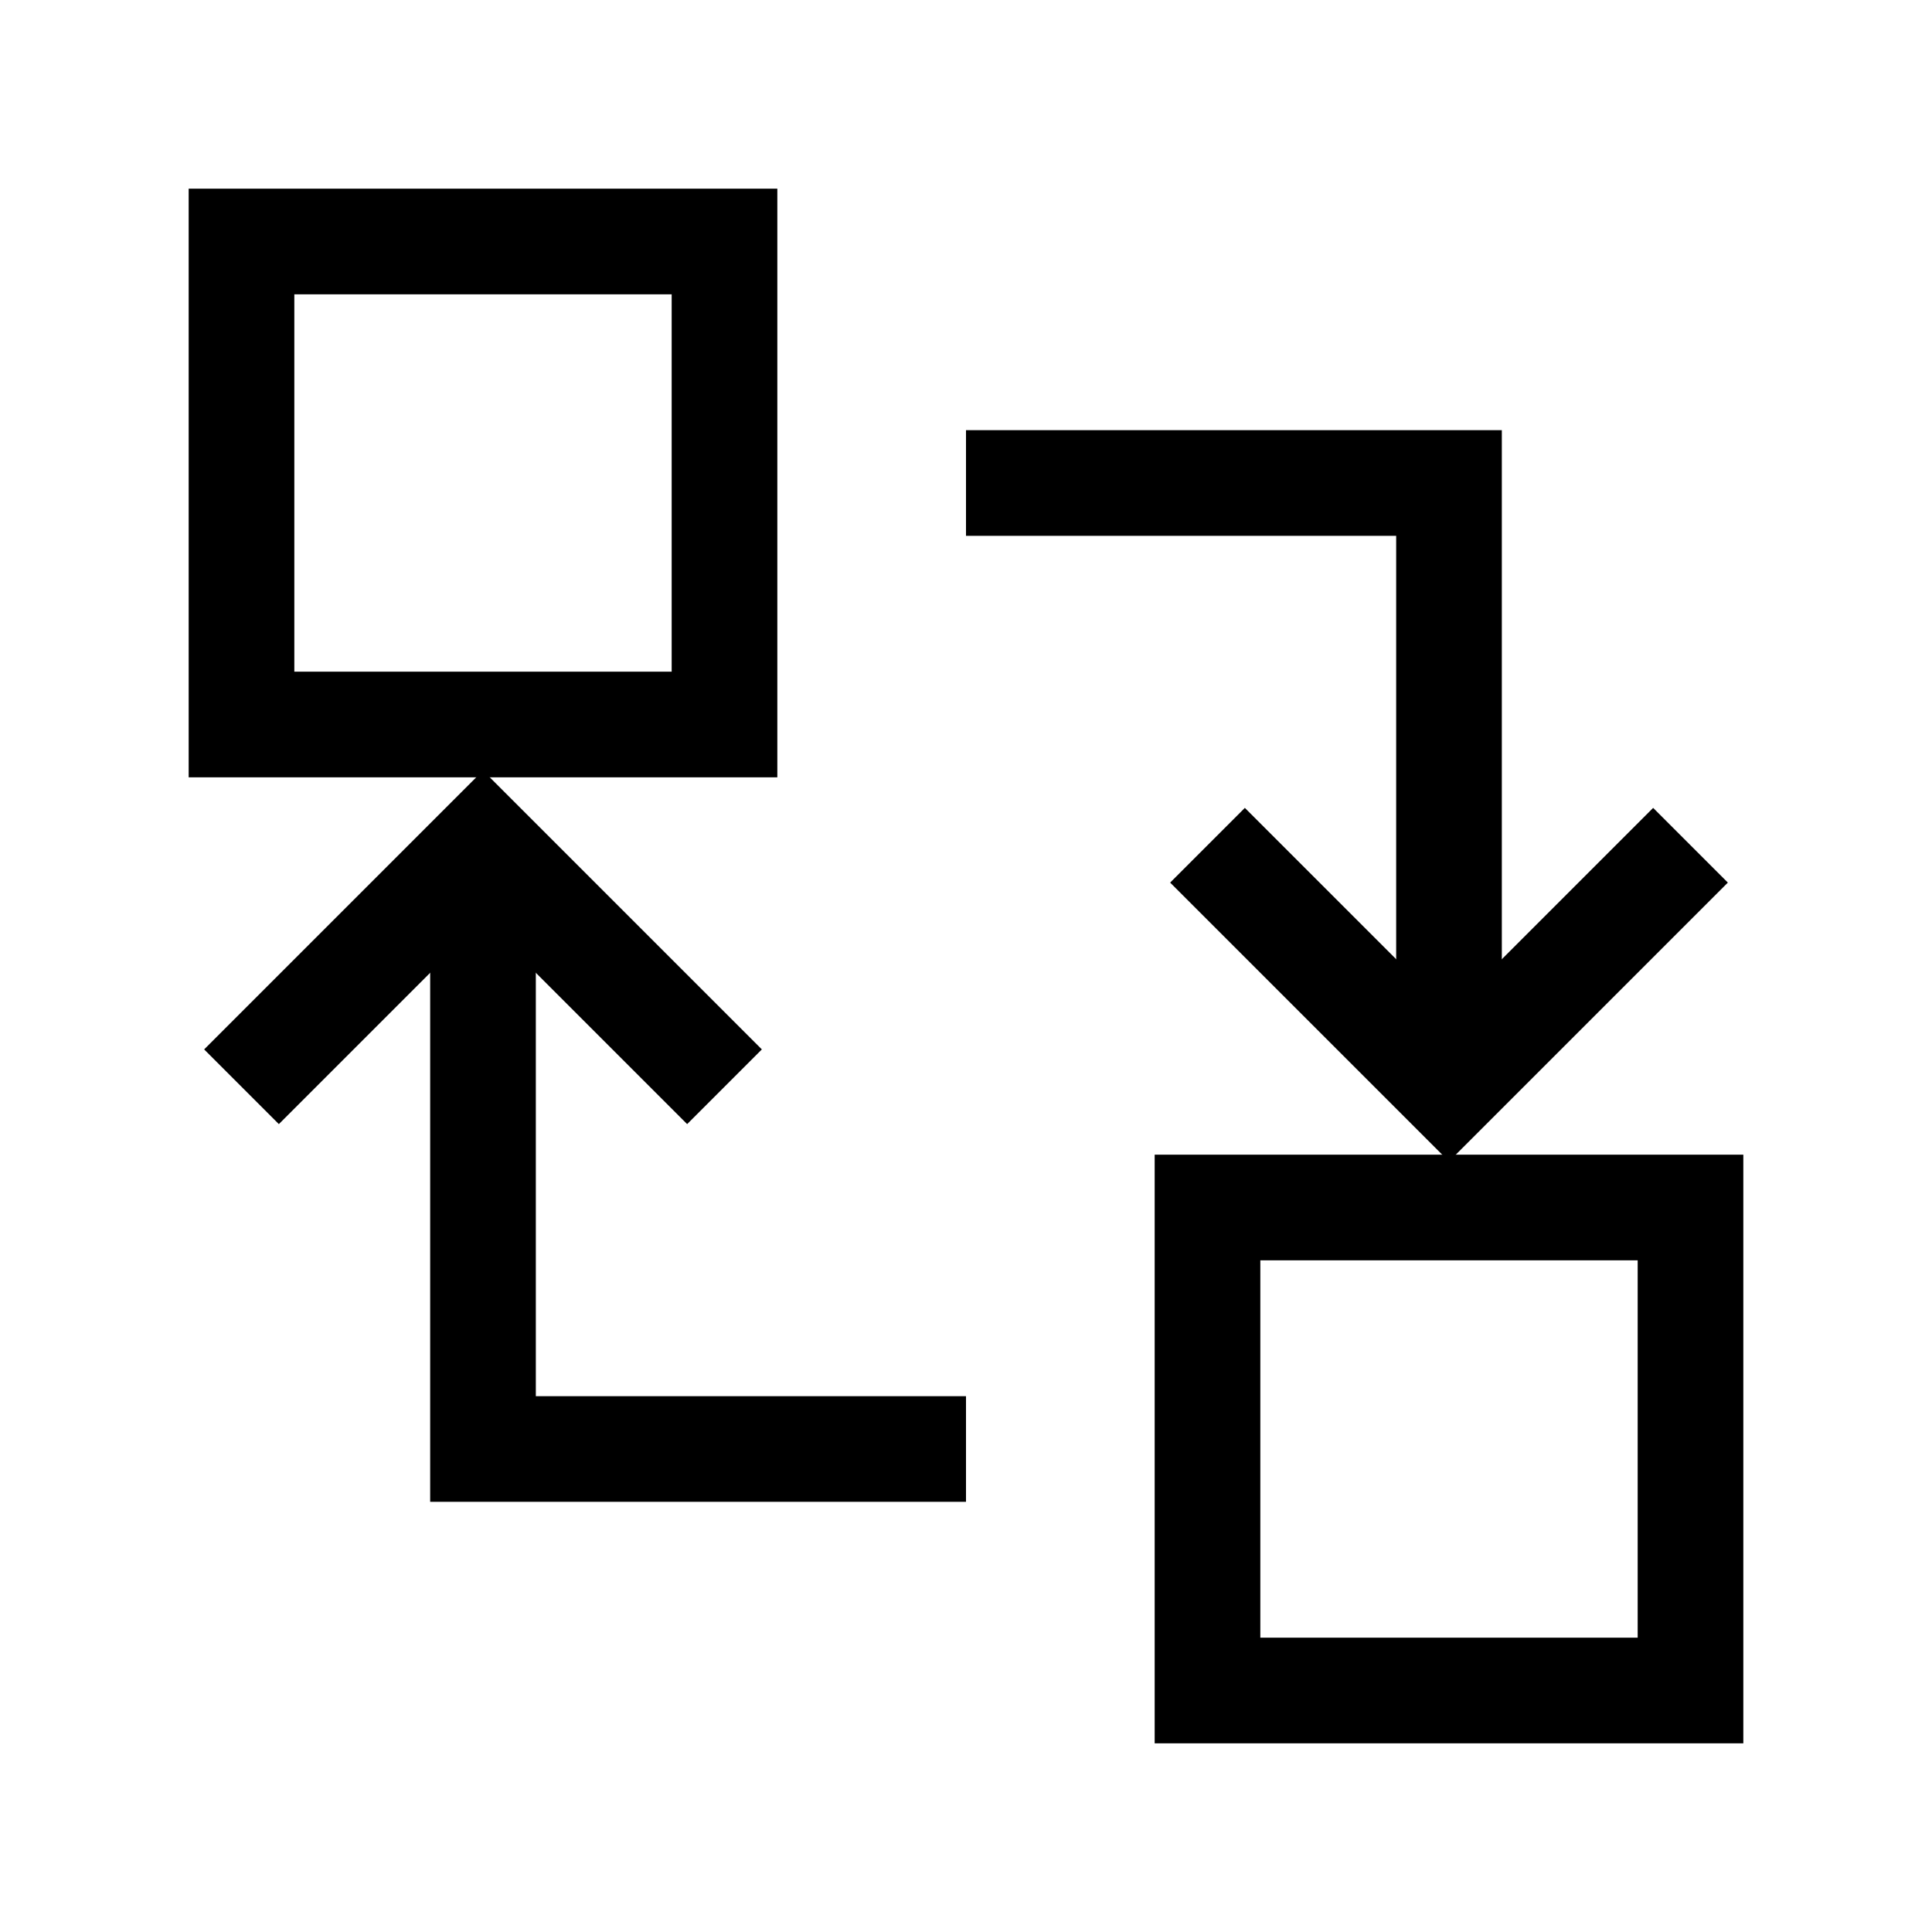
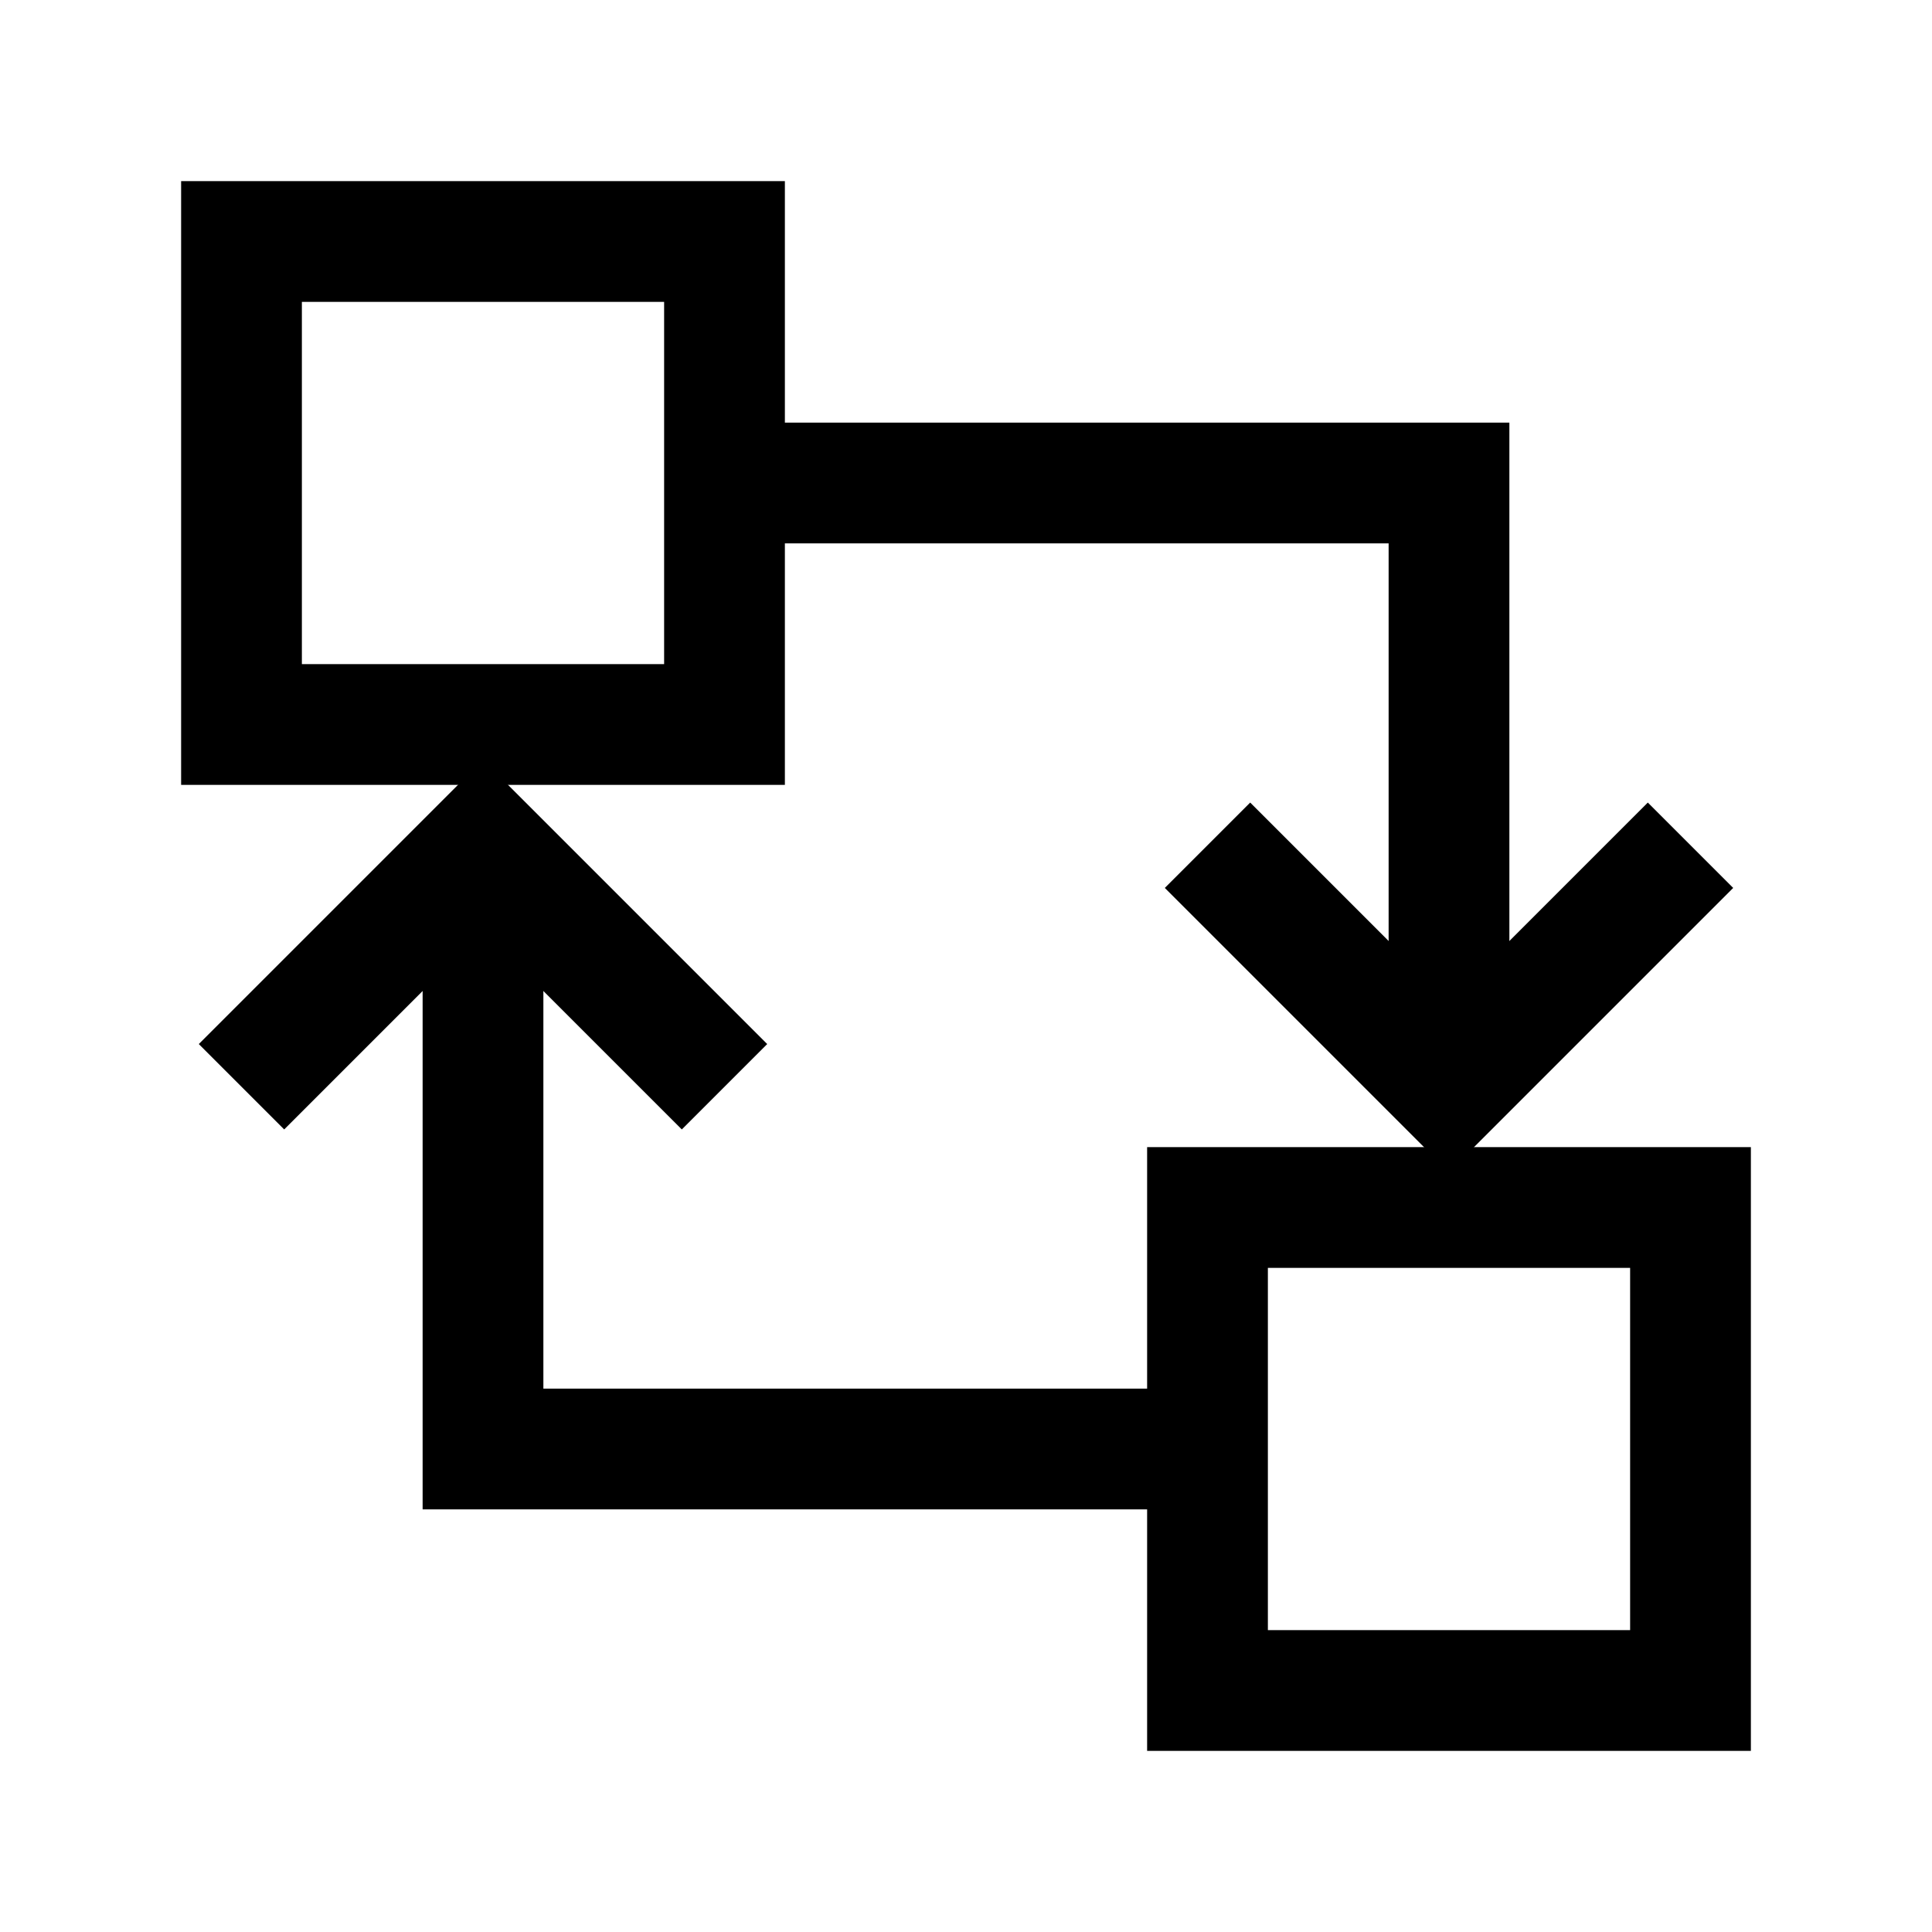
- <svg xmlns="http://www.w3.org/2000/svg" viewBox="0 0 512 512">
-   <path fill="none" stroke="#000" stroke-width="28" stroke-miterlimit="10" d="M64 64h128v128H64zM320 320h128v128H320zM256 128h128v160" />
-   <path fill="none" stroke="#000" stroke-width="28" stroke-miterlimit="10" d="M448 224l-64 64-64-64M256 384H128V224" />
-   <path fill="none" stroke="#000" stroke-width="28" stroke-miterlimit="10" d="M64 288l64-64 64 64" />
+ <svg xmlns="http://www.w3.org/2000/svg" id="Ebene_1" data-name="Ebene 1" viewBox="0 0 64 64">
+   <rect x="8" y="8" width="16" height="16" style="fill:none;stroke:#000;stroke-miterlimit:10;stroke-width:4px" />
+   <rect x="40" y="40" width="16" height="16" style="fill:none;stroke:#000;stroke-miterlimit:10;stroke-width:4px" />
+   <polyline points="56 28 48 36 40 28" style="fill:none;stroke:#000;stroke-miterlimit:10;stroke-width:4px" />
+   <polyline points="8 36 16 28 24 36" style="fill:none;stroke:#000;stroke-miterlimit:10;stroke-width:4px" />
+   <polyline points="40 48 16 48 16 28" style="fill:none;stroke:#000;stroke-miterlimit:10;stroke-width:4px" />
+   <polyline points="24 16 48 16 48 36" style="fill:none;stroke:#000;stroke-miterlimit:10;stroke-width:4px" />
</svg>
